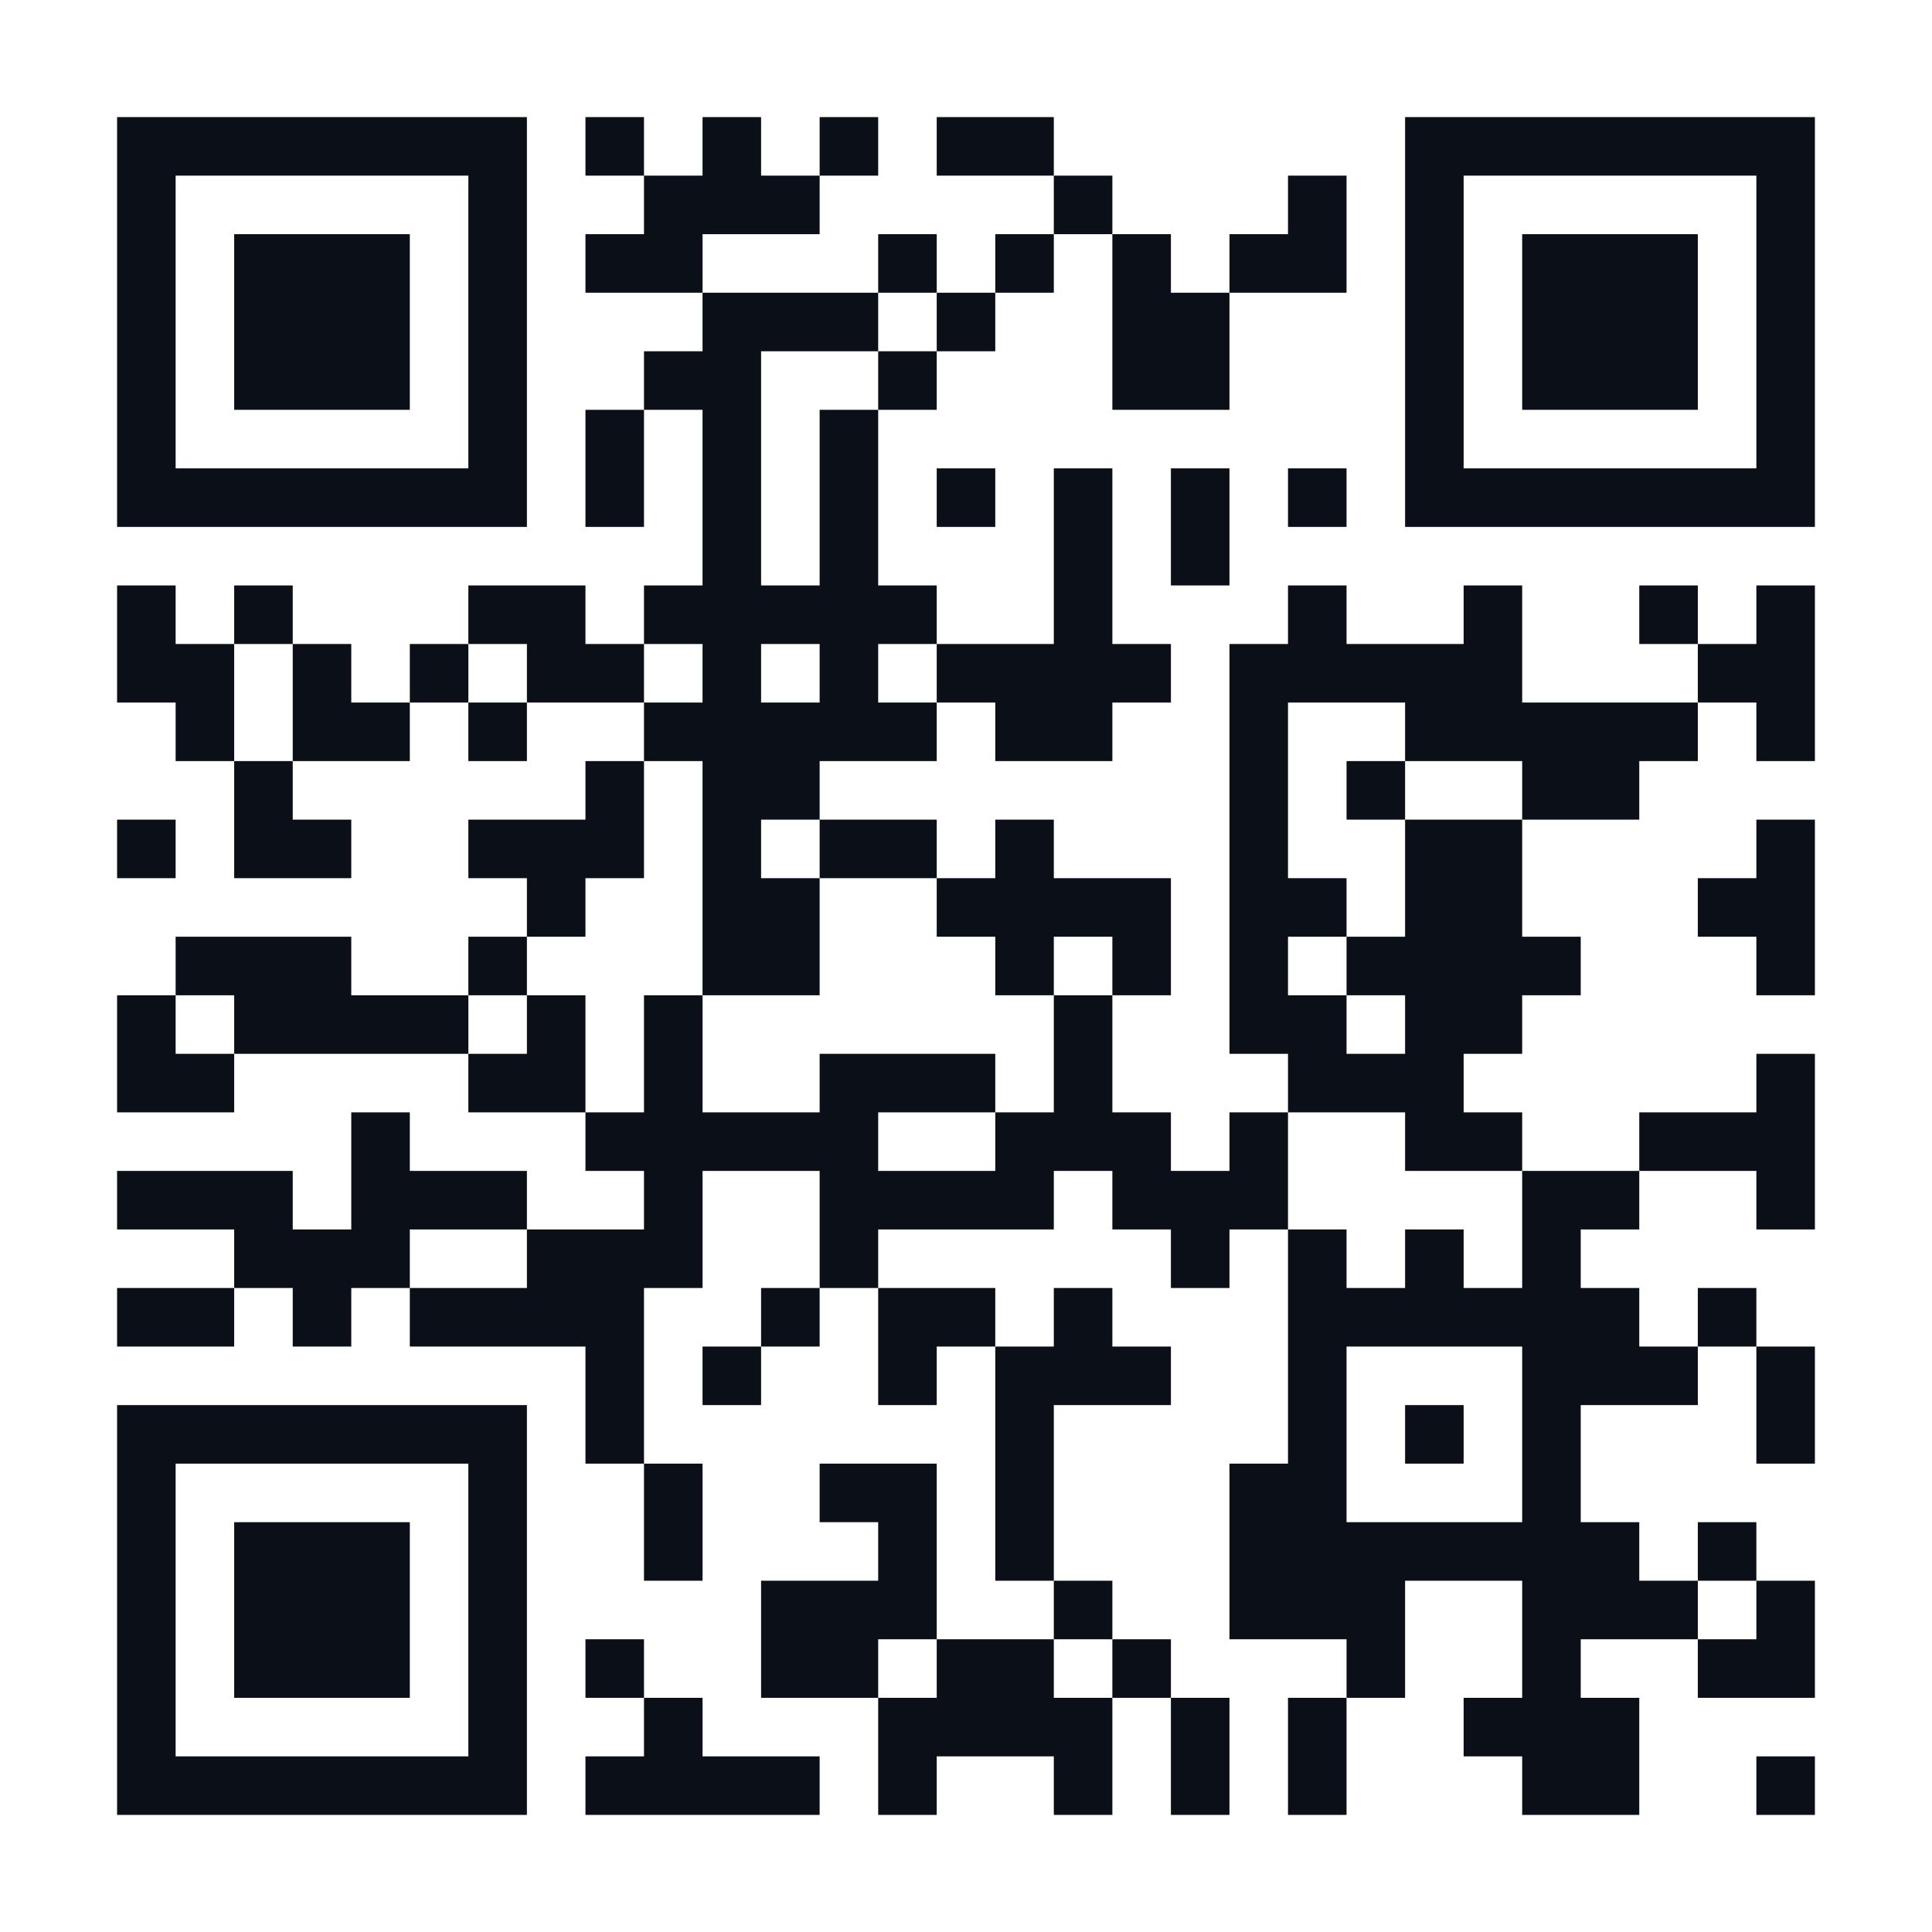
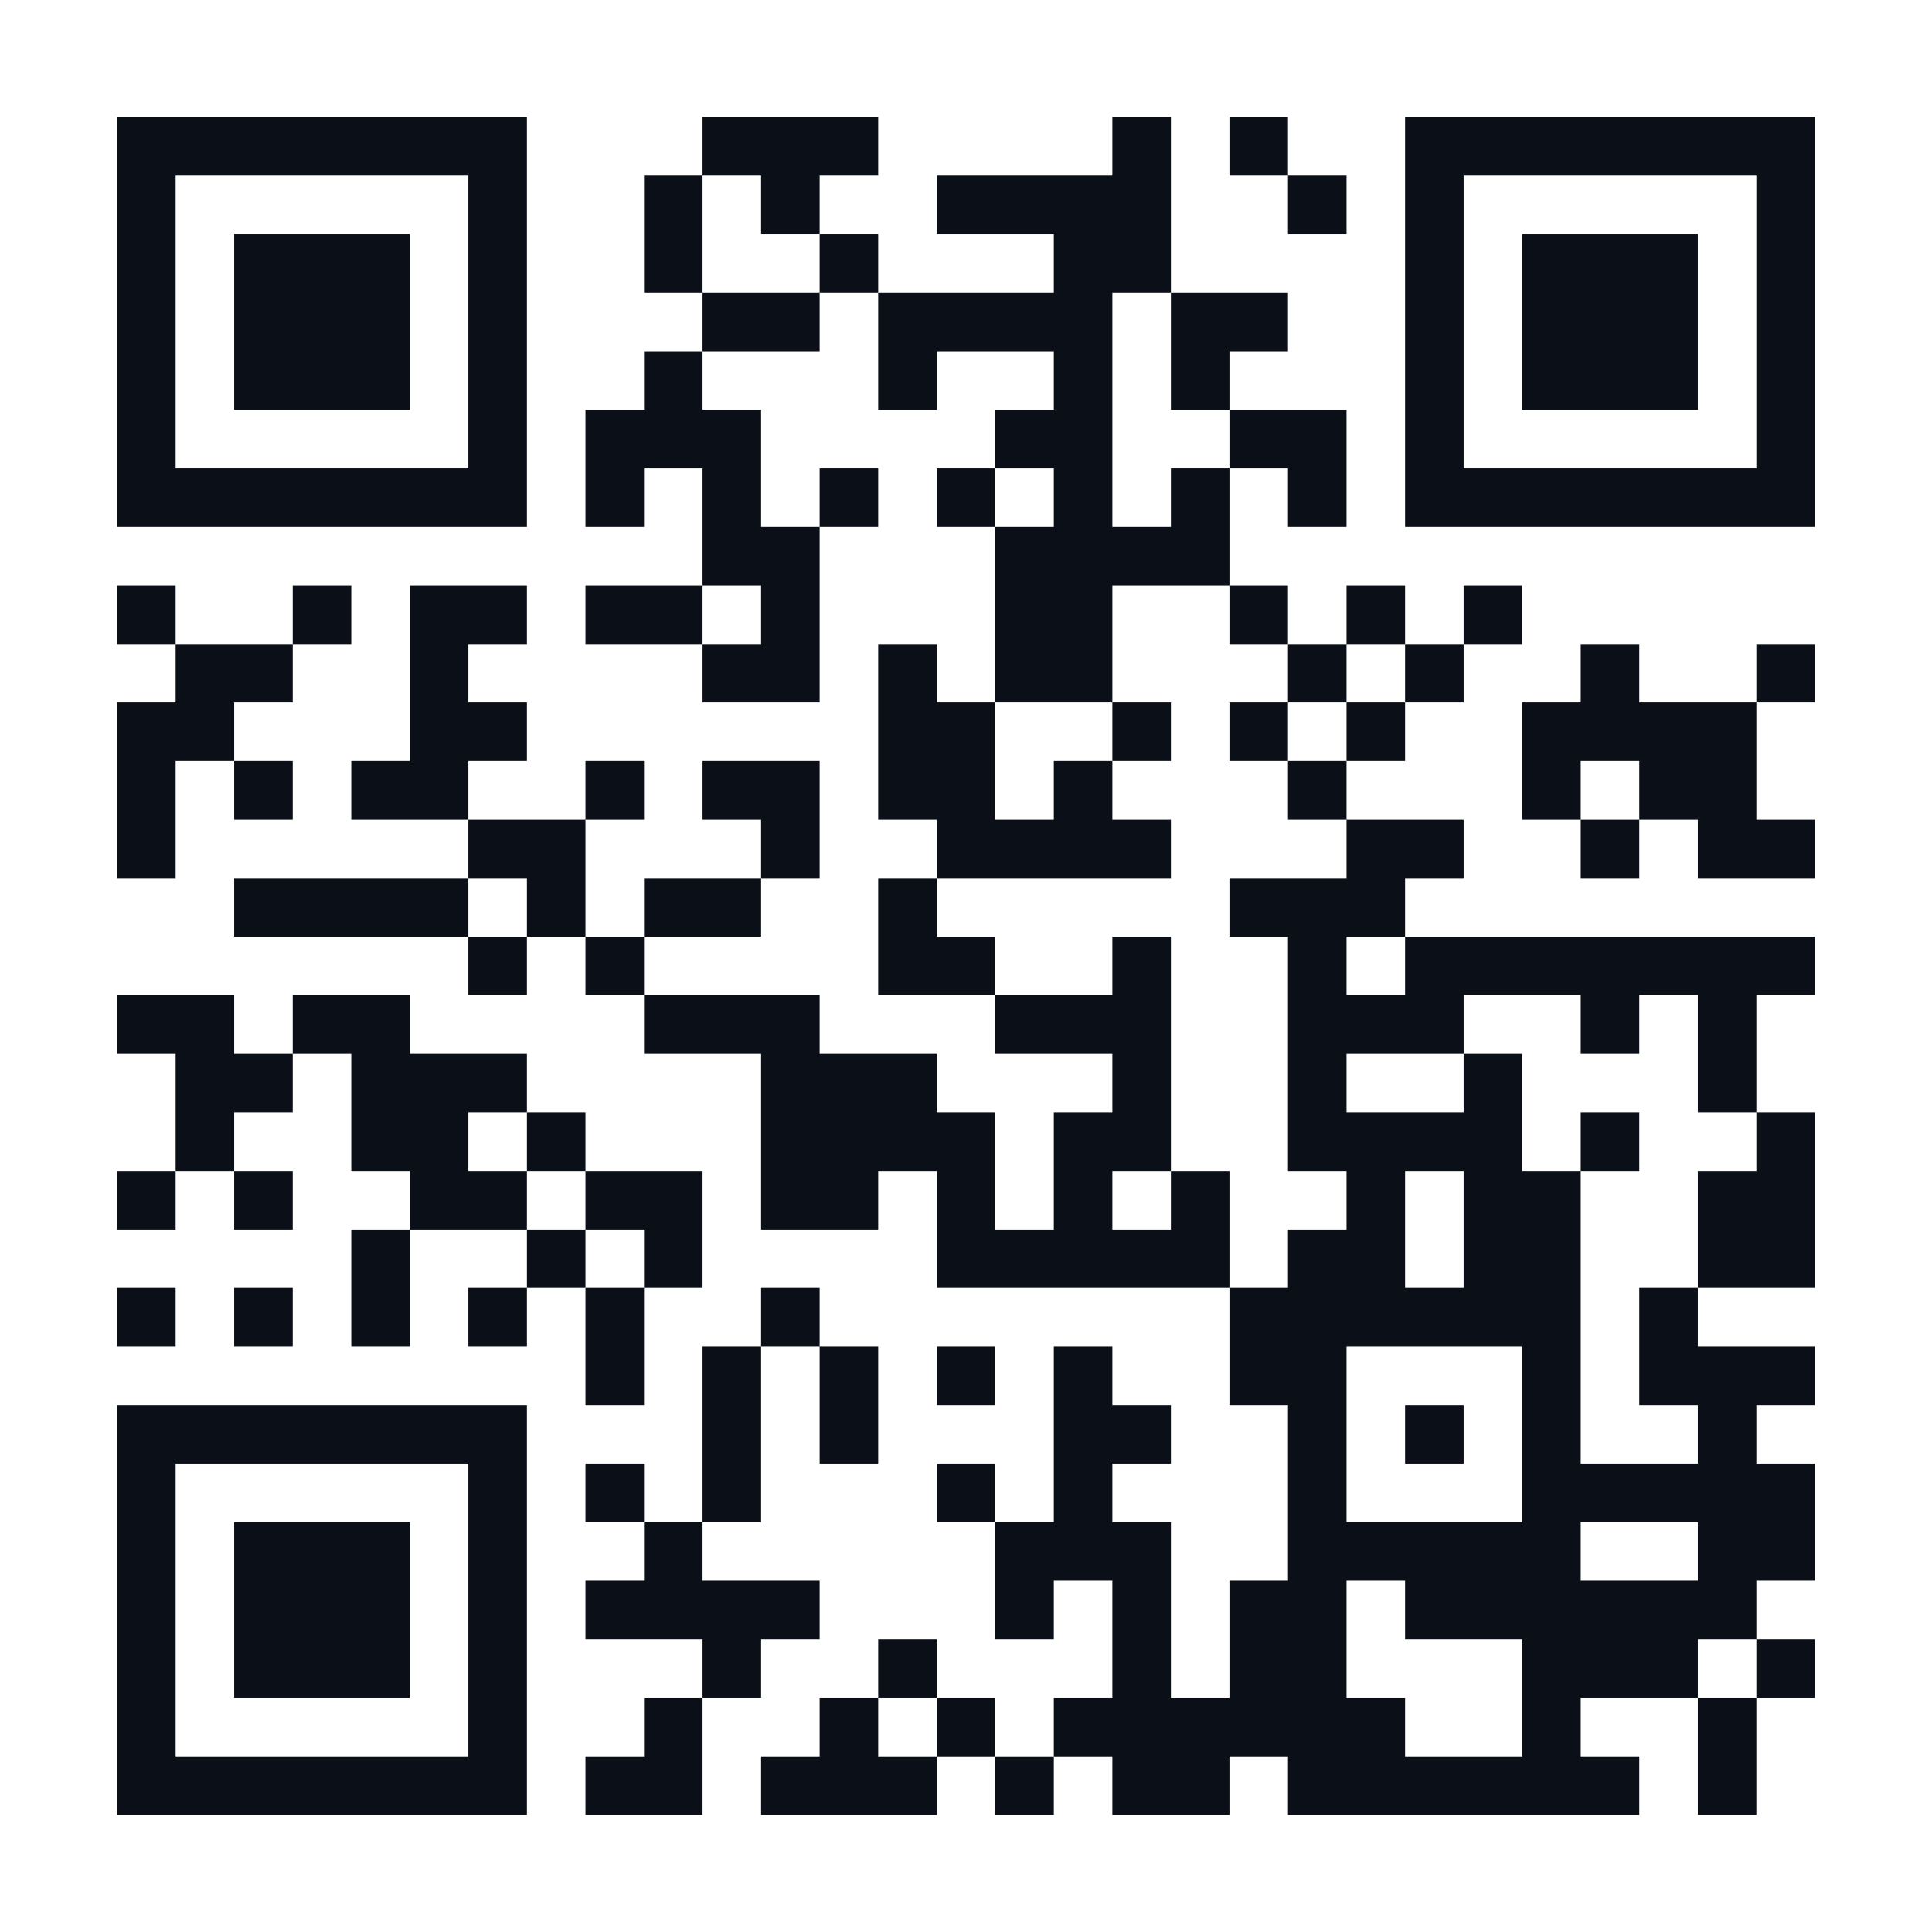
<svg xmlns="http://www.w3.org/2000/svg" width="33" height="33" class="segno">
  <path fill="#fff" d="M0 0h33v33h-33z" />
-   <path class="qrline" stroke="#0b0f17" d="M2 2.5h7m1 0h1m1 0h1m1 0h1m1 0h2m6 0h7m-29 1h1m5 0h1m2 0h3m4 0h1m3 0h1m1 0h1m5 0h1m-29 1h1m1 0h3m1 0h1m1 0h2m3 0h1m1 0h1m1 0h1m1 0h2m1 0h1m1 0h3m1 0h1m-29 1h1m1 0h3m1 0h1m3 0h3m1 0h1m2 0h2m3 0h1m1 0h3m1 0h1m-29 1h1m1 0h3m1 0h1m2 0h2m2 0h1m3 0h2m3 0h1m1 0h3m1 0h1m-29 1h1m5 0h1m1 0h1m1 0h1m1 0h1m9 0h1m5 0h1m-29 1h7m1 0h1m1 0h1m1 0h1m1 0h1m1 0h1m1 0h1m1 0h1m1 0h7m-19 1h1m1 0h1m3 0h1m1 0h1m-19 1h1m1 0h1m3 0h2m1 0h5m2 0h1m3 0h1m2 0h1m2 0h1m1 0h1m-29 1h2m1 0h1m1 0h1m1 0h2m1 0h1m1 0h1m1 0h4m1 0h5m3 0h2m-28 1h1m1 0h2m1 0h1m2 0h5m1 0h2m2 0h1m2 0h5m1 0h1m-27 1h1m5 0h1m1 0h2m7 0h1m1 0h1m2 0h2m-26 1h1m1 0h2m2 0h3m1 0h1m1 0h2m1 0h1m3 0h1m2 0h2m4 0h1m-22 1h1m2 0h2m2 0h4m1 0h2m1 0h2m3 0h2m-28 1h3m2 0h1m3 0h2m3 0h1m1 0h1m1 0h1m1 0h4m3 0h1m-29 1h1m1 0h4m1 0h1m1 0h1m6 0h1m2 0h2m1 0h2m-24 1h2m4 0h2m1 0h1m2 0h3m1 0h1m3 0h3m5 0h1m-25 1h1m3 0h5m2 0h3m1 0h1m2 0h2m2 0h3m-29 1h3m1 0h3m2 0h1m2 0h4m1 0h3m4 0h2m2 0h1m-27 1h3m2 0h3m2 0h1m5 0h1m1 0h1m1 0h1m1 0h1m-25 1h2m1 0h1m1 0h4m2 0h1m1 0h2m1 0h1m3 0h6m1 0h1m-20 1h1m1 0h1m2 0h1m1 0h3m2 0h1m3 0h3m1 0h1m-29 1h7m1 0h1m6 0h1m4 0h1m1 0h1m1 0h1m3 0h1m-29 1h1m5 0h1m2 0h1m2 0h2m1 0h1m3 0h2m3 0h1m-25 1h1m1 0h3m1 0h1m2 0h1m3 0h1m1 0h1m3 0h7m1 0h1m-28 1h1m1 0h3m1 0h1m4 0h3m2 0h1m2 0h3m2 0h3m1 0h1m-29 1h1m1 0h3m1 0h1m1 0h1m2 0h2m1 0h2m1 0h1m3 0h1m2 0h1m2 0h2m-29 1h1m5 0h1m2 0h1m3 0h4m1 0h1m1 0h1m2 0h3m-26 1h7m1 0h4m1 0h1m2 0h1m1 0h1m1 0h1m3 0h2m2 0h1" />
+   <path class="qrline" stroke="#0b0f17" d="M2 2.5h7m3 0h3m4 0h1m1 0h1m2 0h7m-29 1h1m5 0h1m2 0h1m1 0h1m2 0h4m2 0h1m1 0h1m5 0h1m-29 1h1m1 0h3m1 0h1m2 0h1m2 0h1m3 0h2m4 0h1m1 0h3m1 0h1m-29 1h1m1 0h3m1 0h1m3 0h2m1 0h4m1 0h2m2 0h1m1 0h3m1 0h1m-29 1h1m1 0h3m1 0h1m2 0h1m3 0h1m2 0h1m1 0h1m3 0h1m1 0h3m1 0h1m-29 1h1m5 0h1m1 0h3m4 0h2m2 0h2m1 0h1m5 0h1m-29 1h7m1 0h1m1 0h1m1 0h1m1 0h1m1 0h1m1 0h1m1 0h1m1 0h7m-19 1h2m3 0h4m-19 1h1m2 0h1m1 0h2m1 0h2m1 0h1m3 0h2m2 0h1m1 0h1m1 0h1m-23 1h2m2 0h1m4 0h2m1 0h1m1 0h2m3 0h1m1 0h1m2 0h1m2 0h1m-29 1h2m3 0h2m6 0h2m2 0h1m1 0h1m1 0h1m2 0h4m-28 1h1m1 0h1m1 0h2m2 0h1m1 0h2m1 0h2m1 0h1m3 0h1m3 0h1m1 0h2m-28 1h1m5 0h2m3 0h1m2 0h4m3 0h2m2 0h1m1 0h2m-27 1h4m1 0h1m1 0h2m2 0h1m5 0h3m-16 1h1m1 0h1m4 0h2m2 0h1m2 0h1m1 0h7m-29 1h2m1 0h2m4 0h3m3 0h3m2 0h3m2 0h1m1 0h1m-27 1h2m1 0h3m4 0h3m3 0h1m2 0h1m2 0h1m3 0h1m-27 1h1m2 0h2m1 0h1m3 0h4m1 0h2m2 0h4m1 0h1m2 0h1m-29 1h1m1 0h1m2 0h2m1 0h2m1 0h2m1 0h1m1 0h1m1 0h1m2 0h1m1 0h2m2 0h2m-25 1h1m2 0h1m1 0h1m4 0h5m1 0h2m1 0h2m2 0h2m-29 1h1m1 0h1m1 0h1m1 0h1m1 0h1m2 0h1m7 0h6m1 0h1m-19 1h1m1 0h1m1 0h1m1 0h1m1 0h1m2 0h2m3 0h1m1 0h3m-29 1h7m3 0h1m1 0h1m3 0h2m2 0h1m1 0h1m1 0h1m2 0h1m-28 1h1m5 0h1m1 0h1m1 0h1m3 0h1m1 0h1m3 0h1m3 0h5m-29 1h1m1 0h3m1 0h1m2 0h1m5 0h3m2 0h5m2 0h2m-29 1h1m1 0h3m1 0h1m1 0h4m3 0h1m1 0h1m1 0h2m1 0h6m-28 1h1m1 0h3m1 0h1m3 0h1m2 0h1m3 0h1m1 0h2m3 0h3m1 0h1m-29 1h1m5 0h1m2 0h1m2 0h1m1 0h1m1 0h6m2 0h1m2 0h1m-28 1h7m1 0h2m1 0h3m1 0h1m1 0h2m1 0h6m1 0h1" />
</svg>
